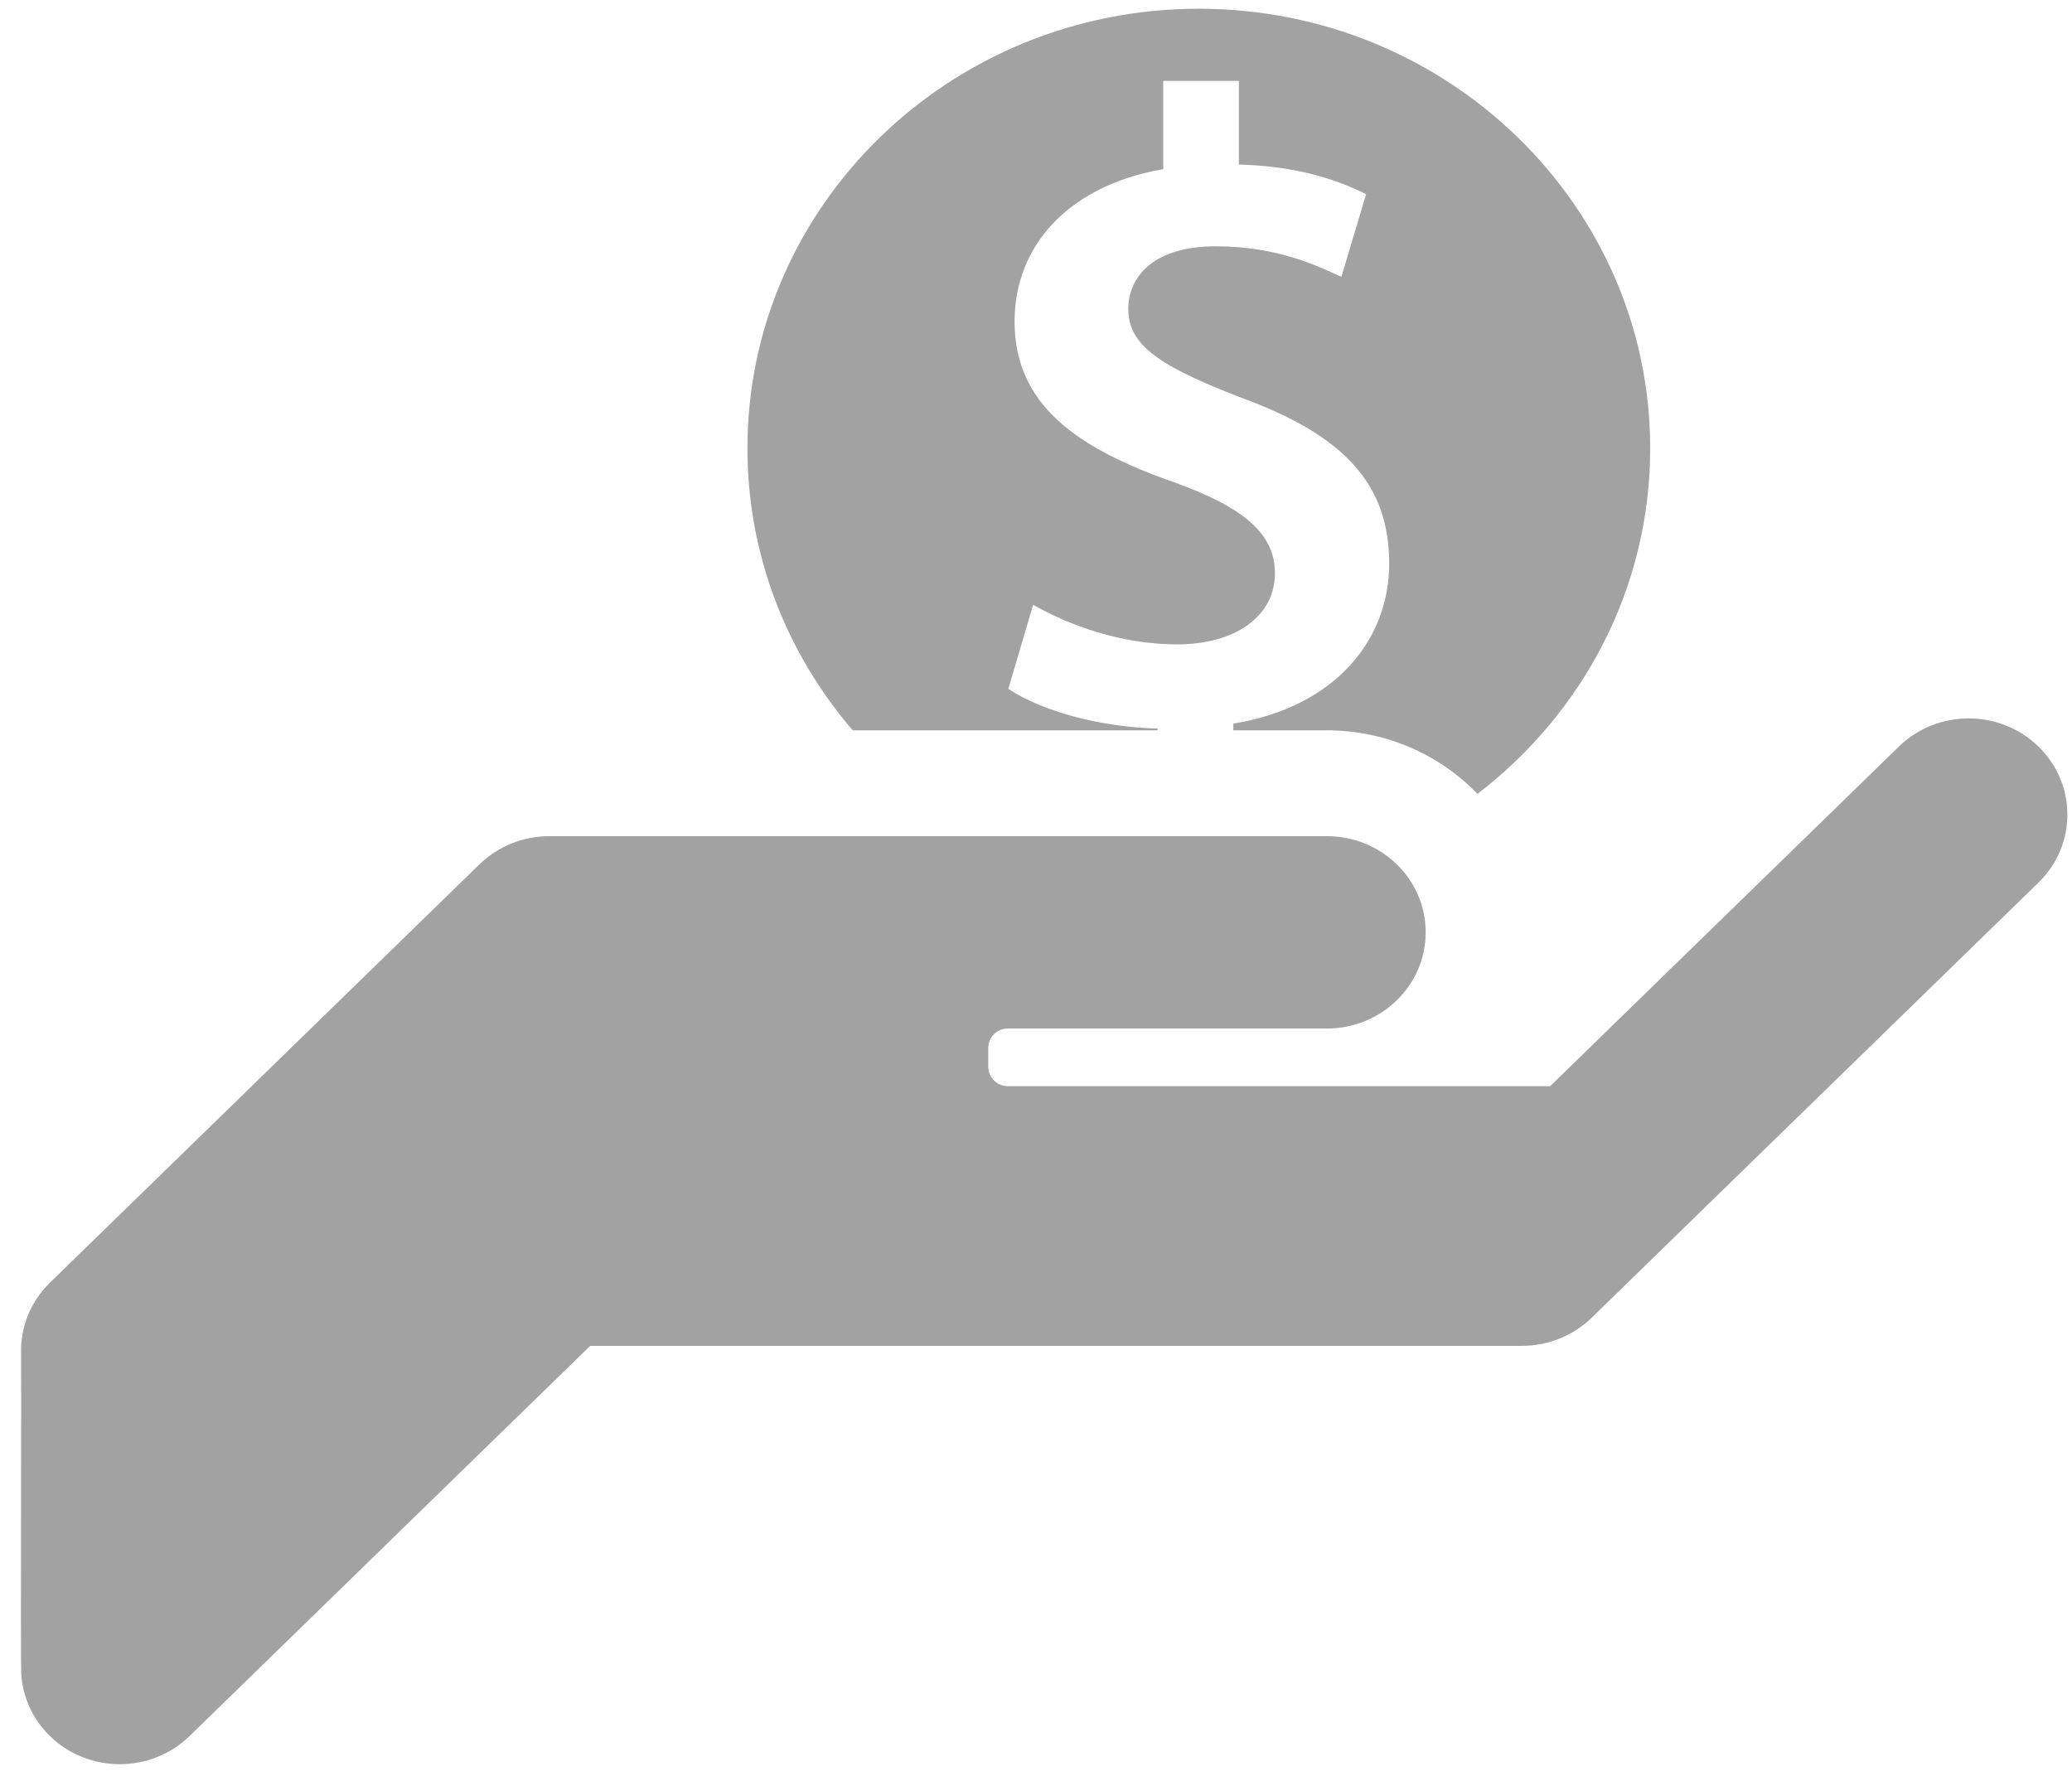
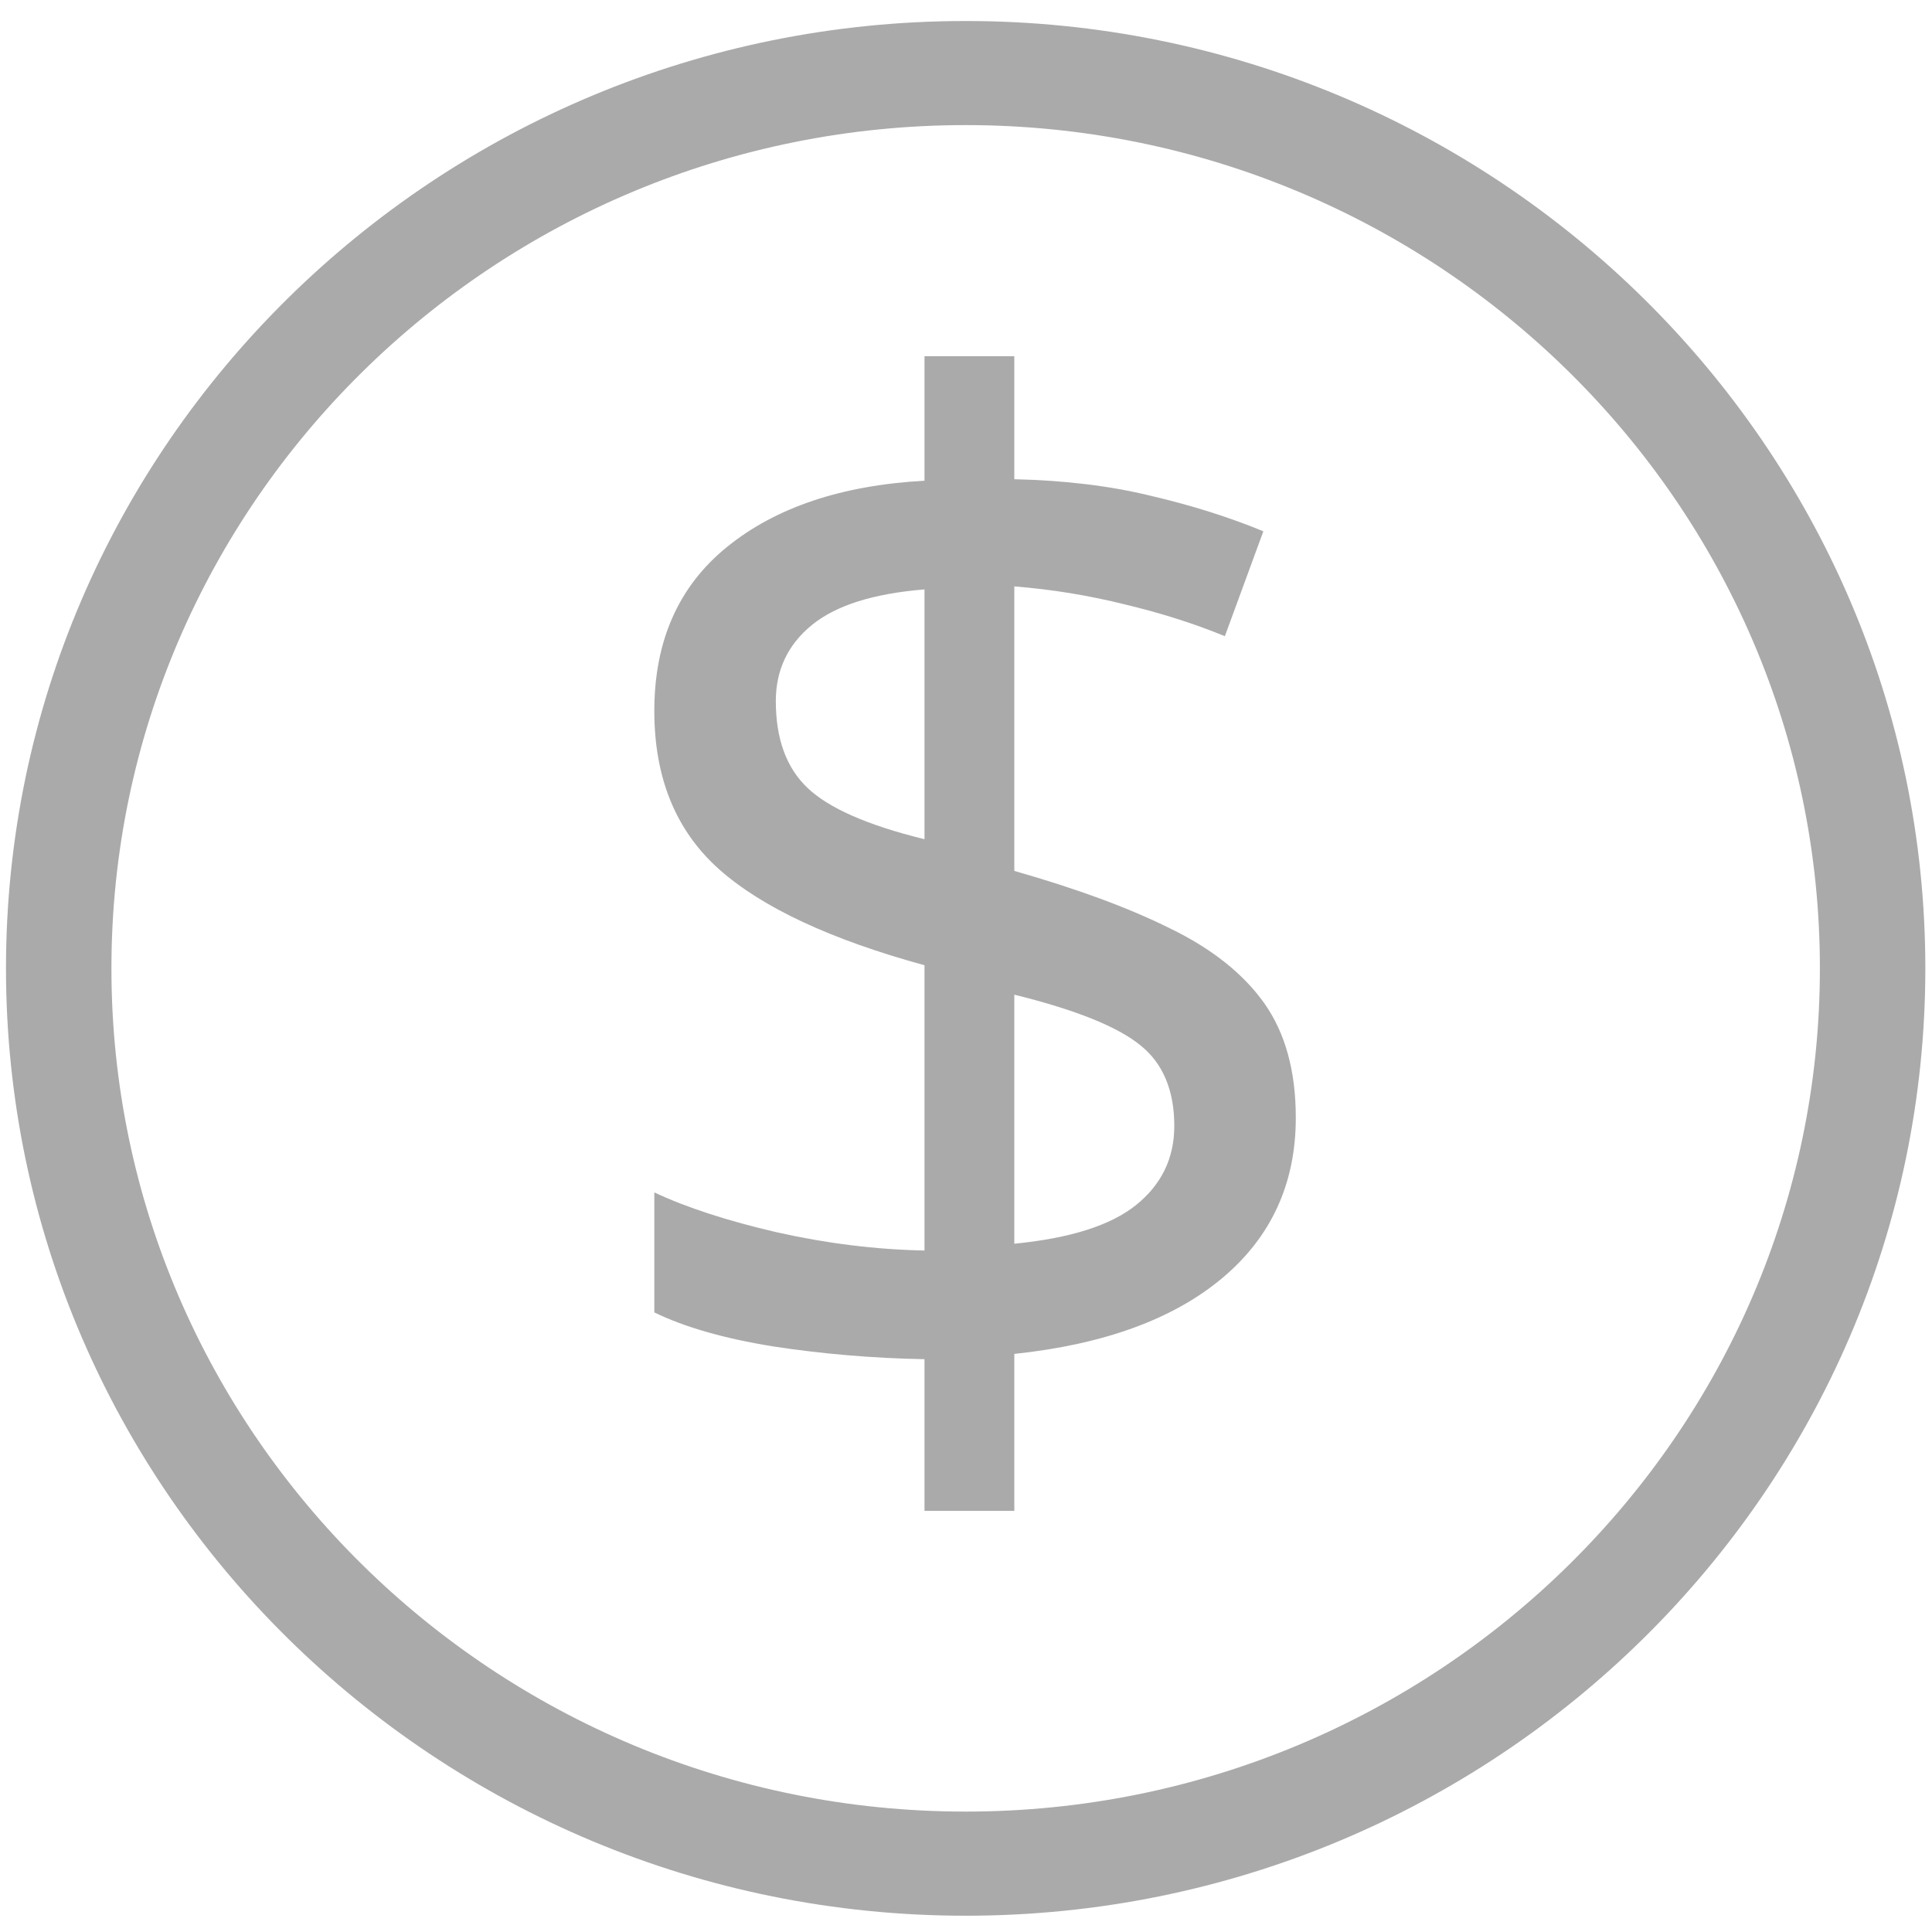
- <svg xmlns="http://www.w3.org/2000/svg" width="56px" height="48px" viewBox="0 0 56 48" version="1.1">
+ <svg xmlns="http://www.w3.org/2000/svg" width="40px" height="40px" viewBox="0 0 40 40" version="1.1">
  <defs />
  <g id="Page-1" stroke="none" stroke-width="1" fill="none" fill-rule="evenodd">
-     <g id="Menu-options" transform="translate(-262, -1237)" fill="#A2A2A2">
-       <g id="Imported-Layers" transform="translate(262, 1237)">
-         <path d="M31.287,19.74 L31.287,19.692 C29.716,19.652 28.158,19.219 27.252,18.62 L27.922,16.347 C28.894,16.9 30.3,17.417 31.815,17.417 C33.387,17.417 34.458,16.657 34.458,15.493 C34.458,14.409 33.583,13.705 31.745,13.04 C29.116,12.119 27.421,10.953 27.421,8.691 C27.421,6.604 28.923,5.005 31.439,4.572 L31.439,2.186 L33.484,2.186 L33.484,4.448 C35.058,4.489 36.129,4.855 36.922,5.248 L36.254,7.483 C35.655,7.213 34.555,6.657 32.861,6.657 C31.121,6.657 30.494,7.524 30.494,8.352 C30.494,9.353 31.383,9.909 33.511,10.736 C36.31,11.752 37.546,13.067 37.546,15.234 C37.546,17.294 36.087,19.11 33.333,19.559 L33.333,19.74 L35.863,19.74 C37.468,19.74 38.912,20.403 39.933,21.457 C42.774,19.28 44.6,15.905 44.6,12.118 C44.6,5.56 39.134,0.236 32.401,0.236 C25.669,0.236 20.201,5.56 20.201,12.118 C20.201,15.018 21.273,17.676 23.047,19.74 L31.287,19.74" id="Fill-1" />
-         <path d="M51.32,20.179 L41.895,29.359 L27.244,29.359 C26.949,29.359 26.71,29.127 26.71,28.839 L26.71,28.32 C26.71,28.032 26.949,27.8 27.244,27.8 L35.862,27.8 C37.338,27.8 38.532,26.635 38.532,25.199 C38.532,23.764 37.338,22.601 35.862,22.601 L14.845,22.601 C14.137,22.601 13.459,22.875 12.958,23.362 L1.35,34.669 C0.815,35.191 0.556,35.876 0.57,36.559 C0.579,37.033 0.556,44.866 0.573,45.219 C0.606,45.839 0.863,46.449 1.35,46.923 C1.87,47.431 2.553,47.684 3.237,47.684 C3.919,47.684 4.603,47.431 5.124,46.923 L15.951,36.377 L41.131,36.377 C41.839,36.377 42.517,36.105 43.018,35.617 L55.094,23.855 C56.136,22.839 56.136,21.194 55.094,20.179 C54.052,19.164 52.361,19.164 51.32,20.179" id="Fill-2" />
+     <g id="INN-Homepage" transform="translate(-255, -1332)" fill="#AAAAAA">
+       <g id="Money" transform="translate(255, 1332)">
+         <path d="M19.993,39.663 C9.037,39.663 0.124,30.863 0.124,20.048 C0.124,9.233 9.037,0.435 19.993,0.435 C30.949,0.435 39.862,9.233 39.862,20.048 C39.862,30.863 30.949,39.663 19.993,39.663 M19.993,2.59 C10.24,2.59 2.307,10.421 2.307,20.048 C2.307,29.676 10.24,37.507 19.993,37.507 C29.746,37.507 37.679,29.676 37.679,20.048 C37.679,10.421 29.746,2.59 19.993,2.59" id="Fill-47" />
+         <text id="$" font-family="Effra" font-size="29.254" font-weight="260">
+           <tspan x="11.733" y="29.579">$</tspan>
+         </text>
      </g>
    </g>
  </g>
</svg>
